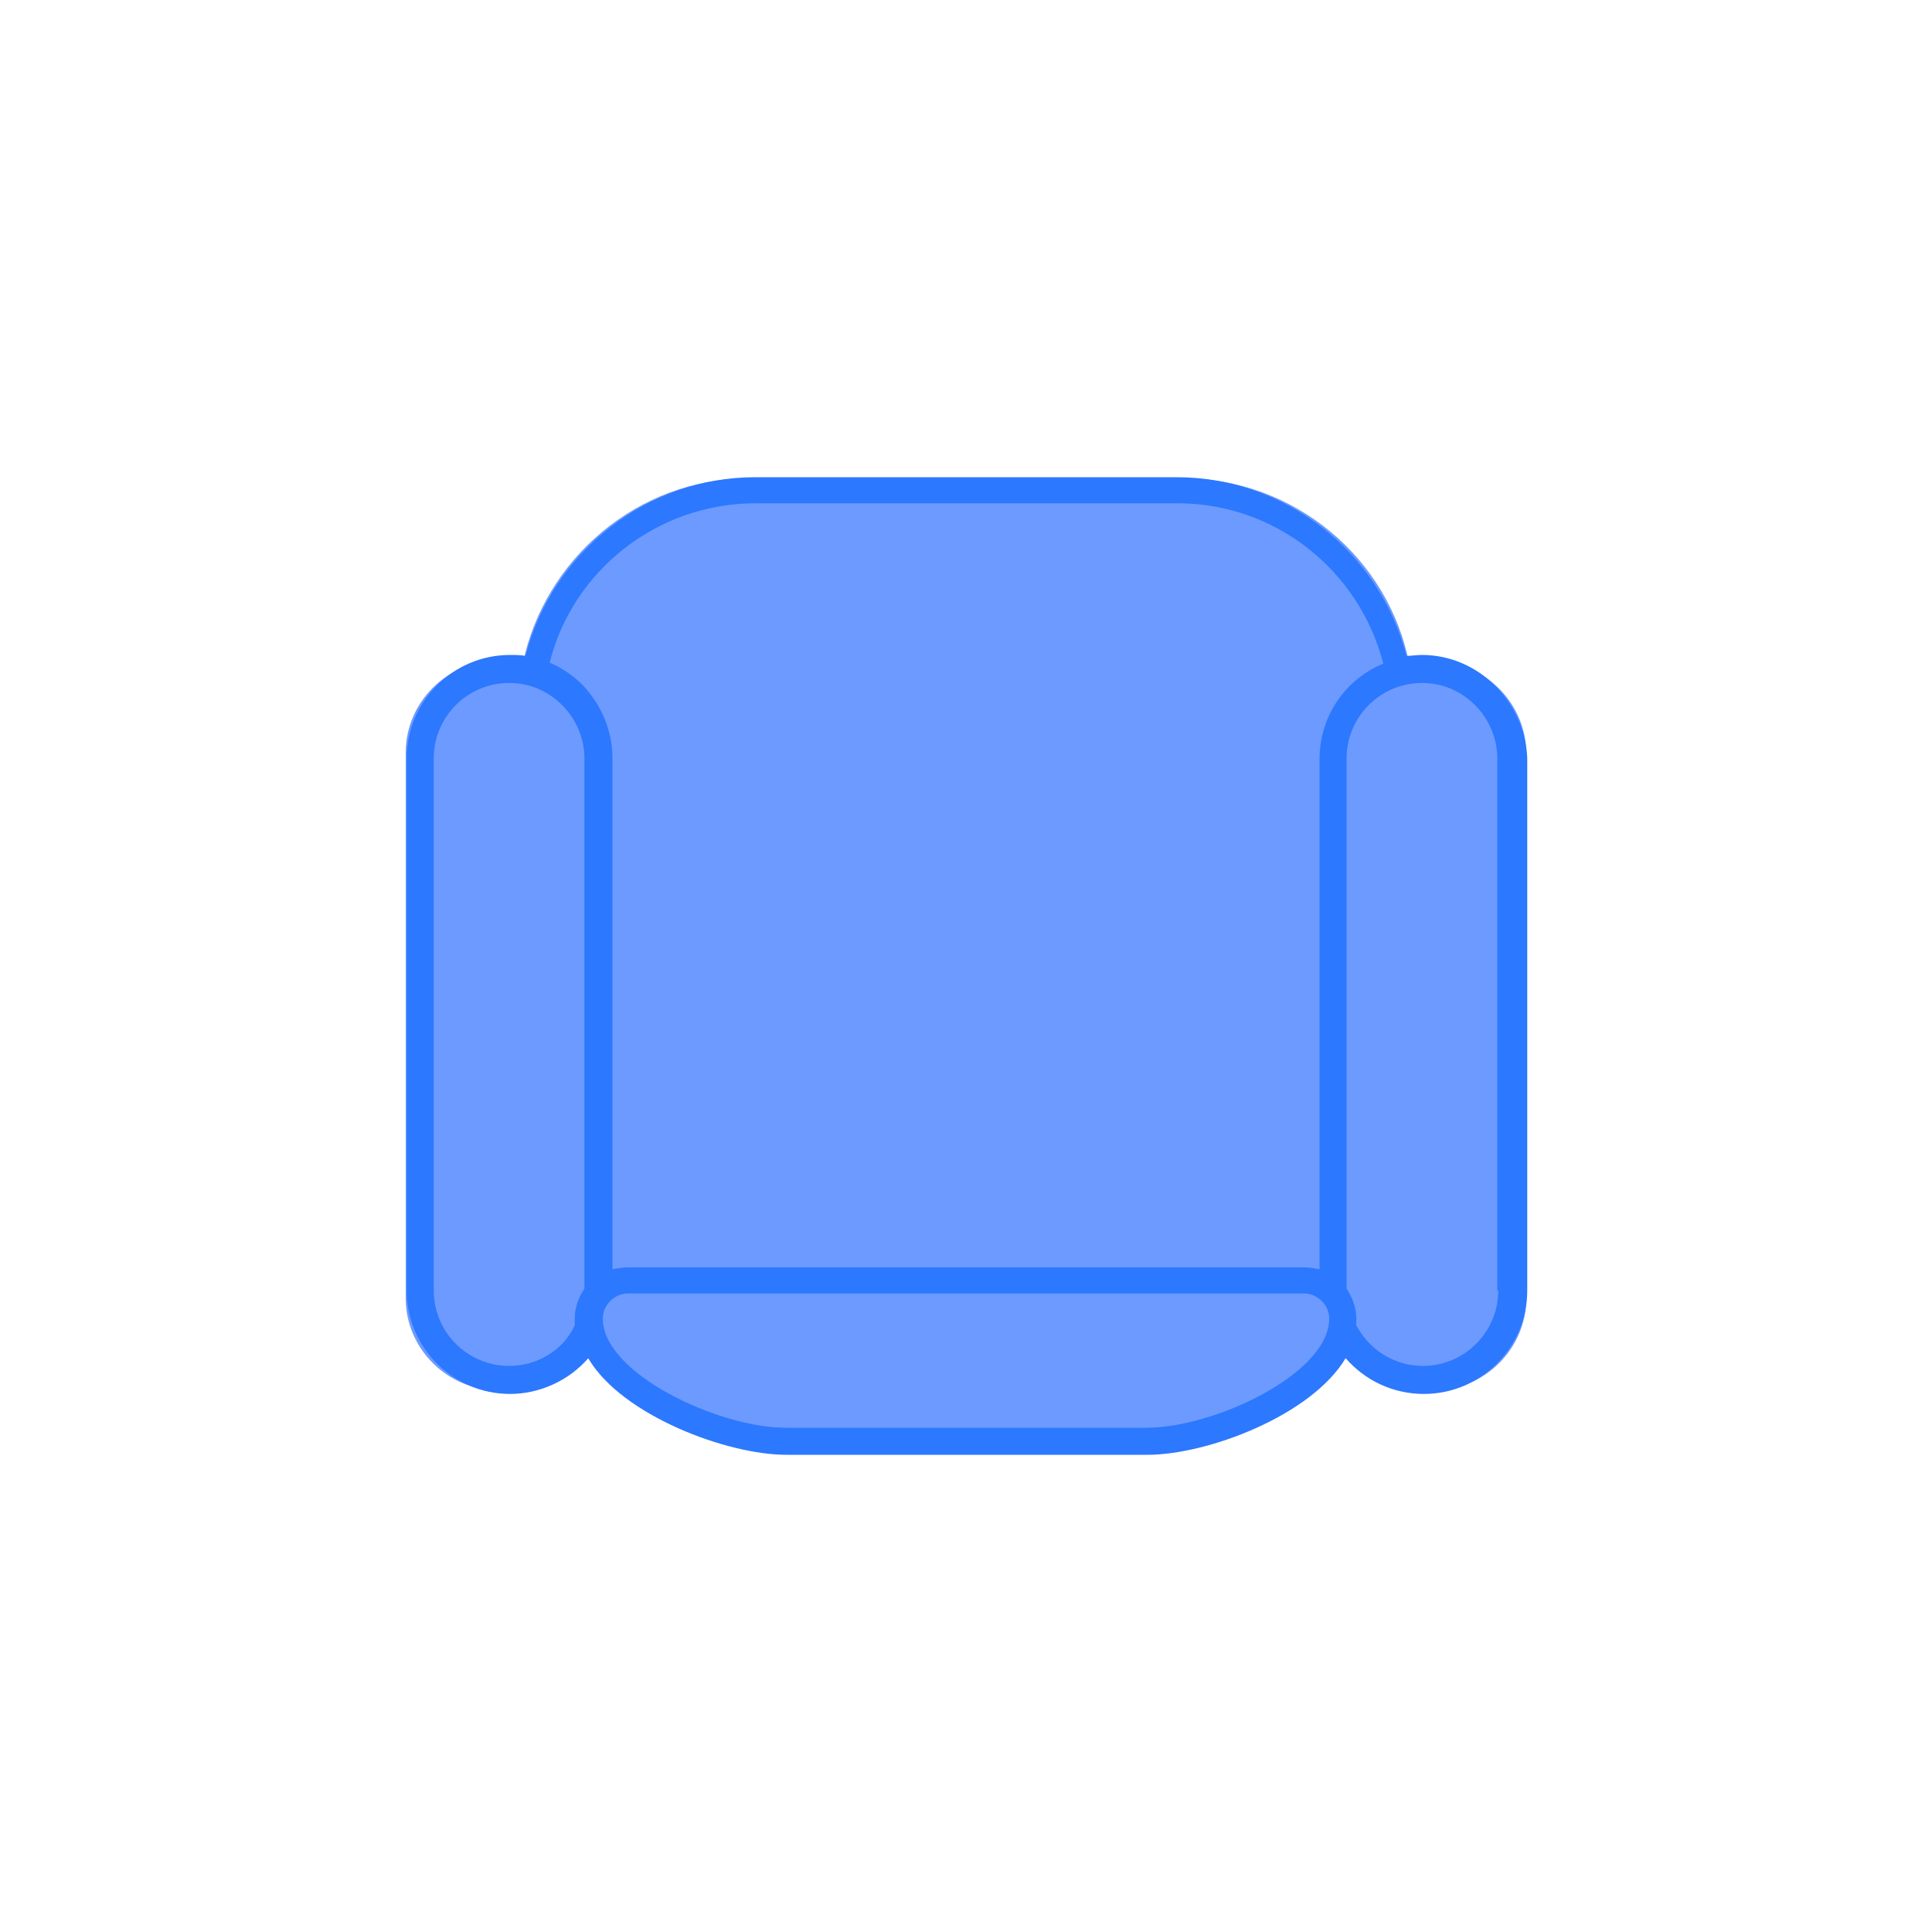
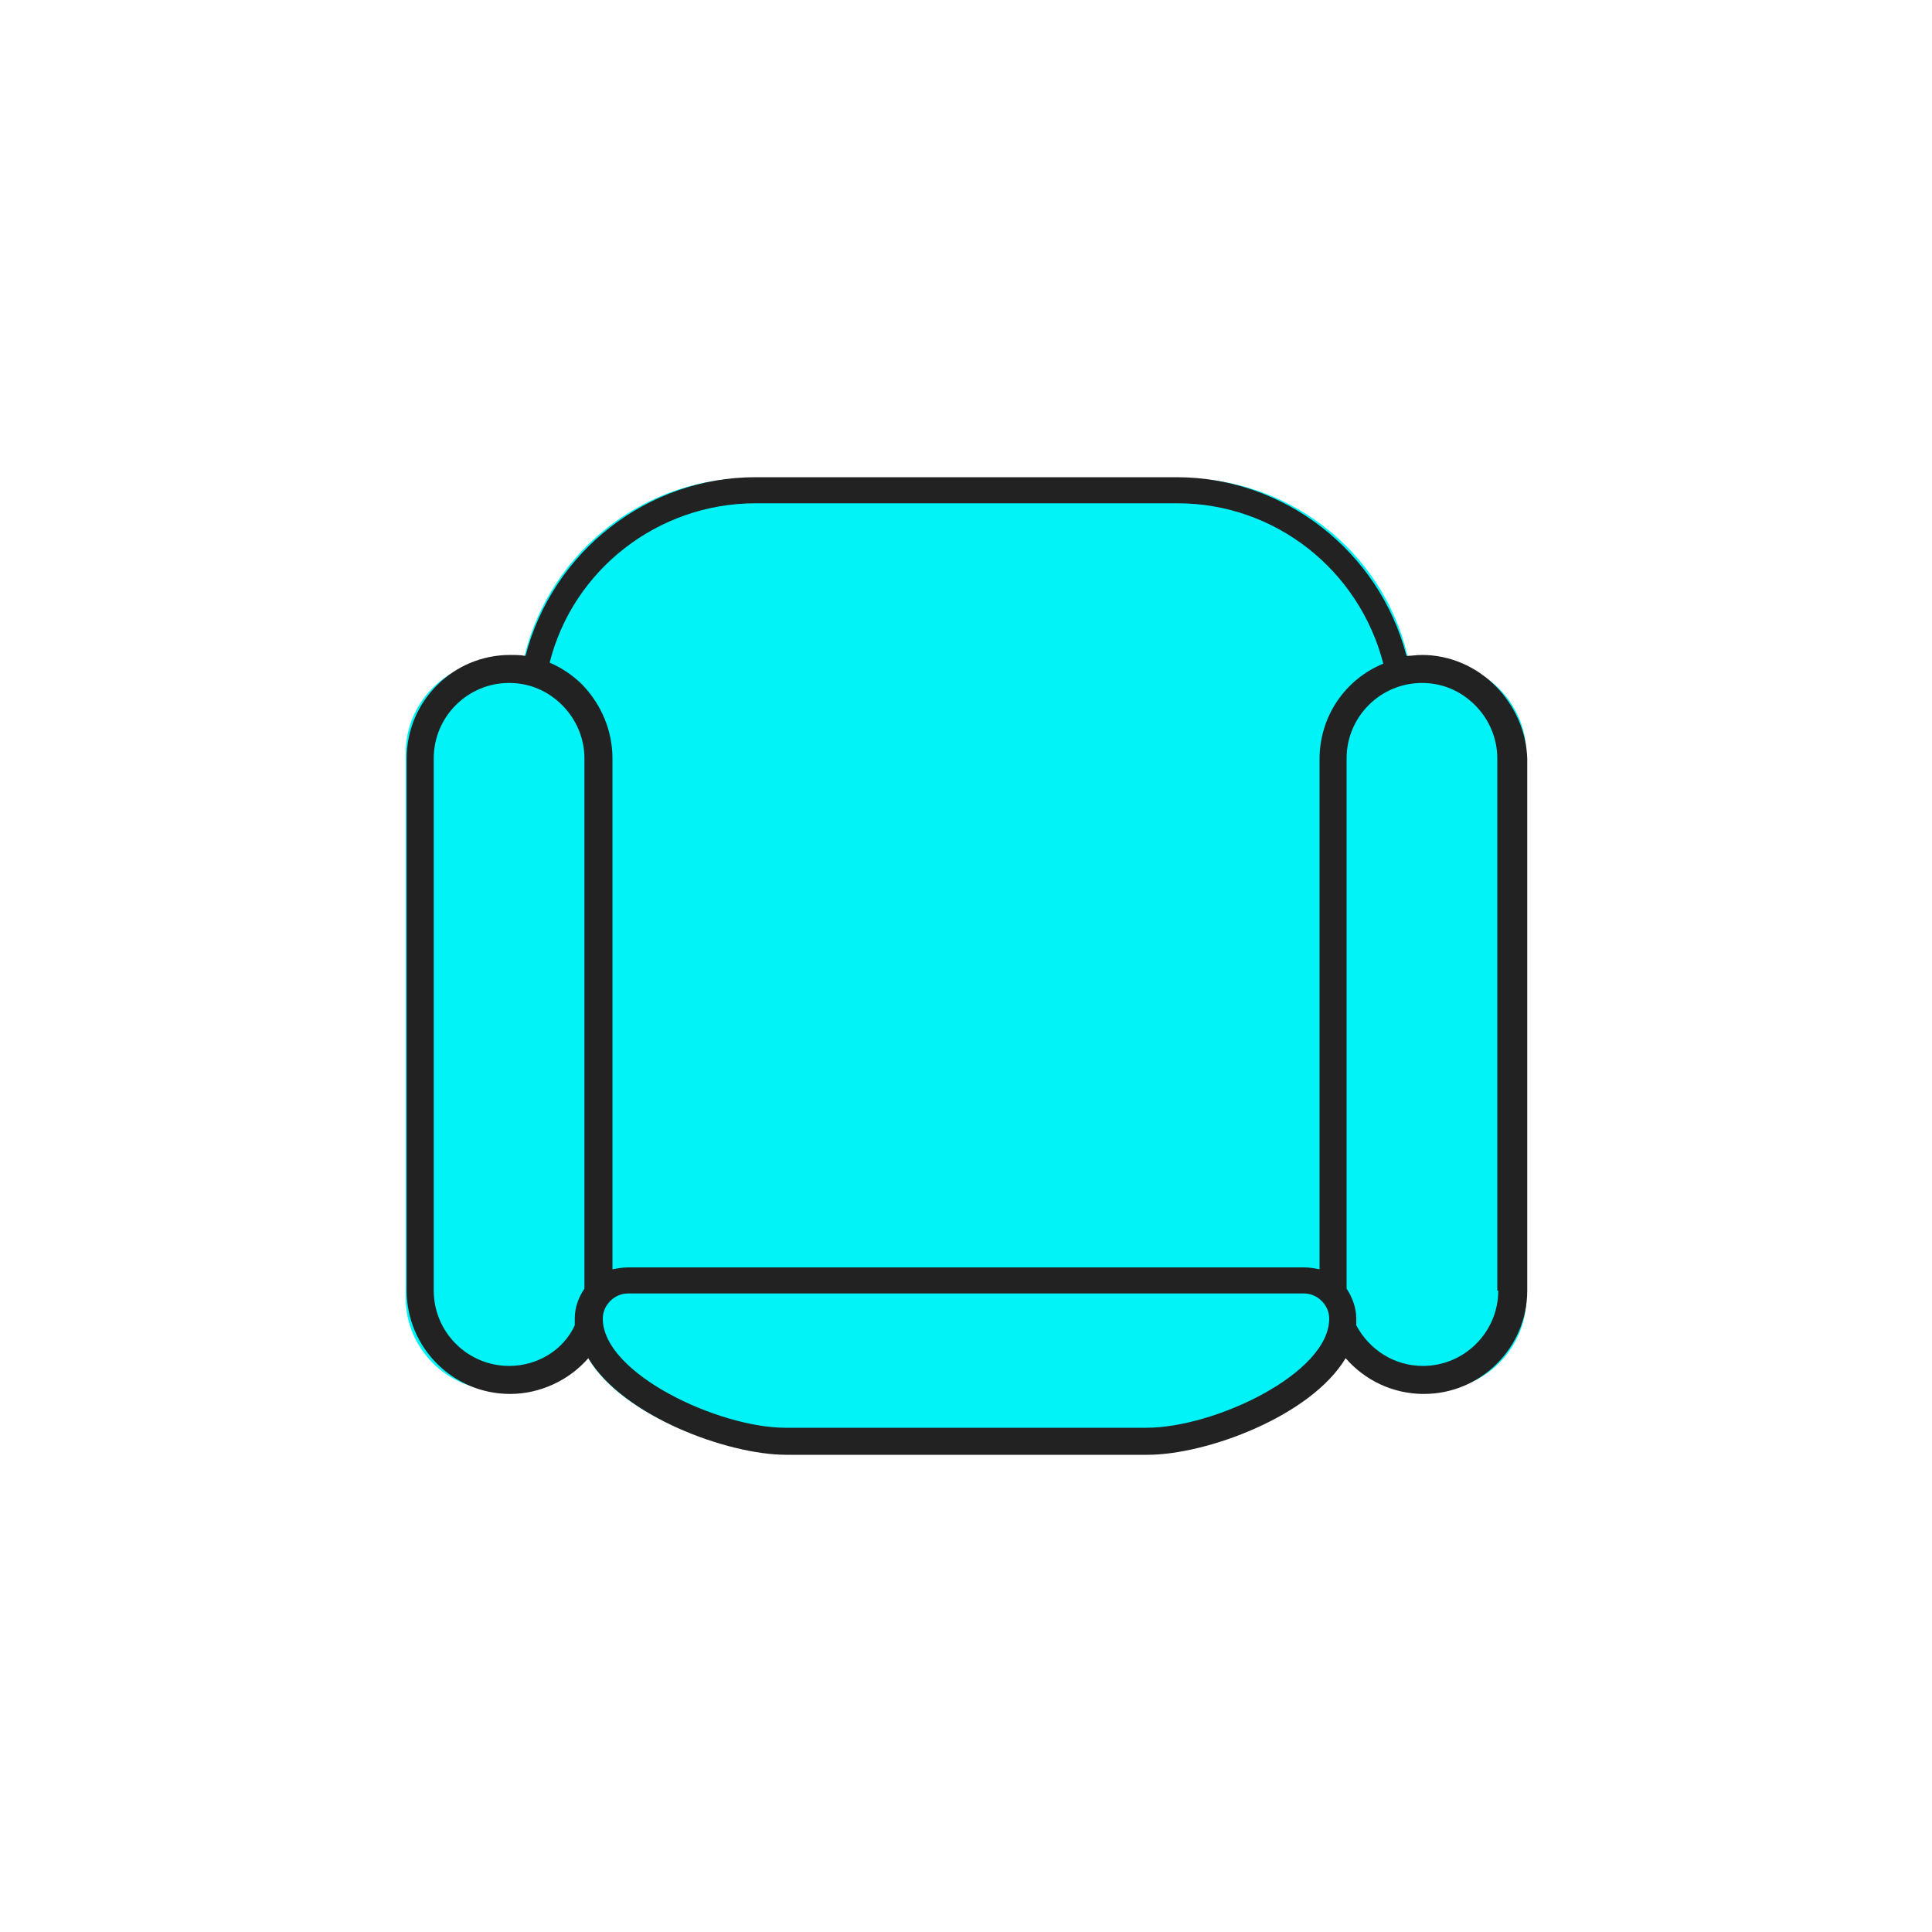
<svg xmlns="http://www.w3.org/2000/svg" version="1.1" id="Слой_1" x="0px" y="0px" viewBox="0 0 200 200" style="enable-background:new 0 0 200 200;" xml:space="preserve">
  <style type="text/css">
- 	.st0{fill:#6c9aff;}
- 	.st1{fill:#2C78FF;}
+ 	.st0{fill:#00f3f7;}
+ 	.st1{fill:#222;}
</style>
  <path class="st0" d="M148.5,68.5c-1.1,0-2.1,0.2-3,0.5c0.1,0,0.3-0.1,0.4-0.2c-2.1-11-11.9-19.3-23.5-19.3H77.6  c-11.6,0-21.3,8.4-23.5,19.3c0.1,0,0.2,0.1,0.3,0.1c-0.9-0.3-1.9-0.5-2.9-0.5c-5.2,0-9.5,4.3-9.5,9.5v56.5c0,5.2,4.3,9.5,9.5,9.5  c3.8,0,7.1-2.2,8.6-5.5l0,0c1.2,6.7,13.8,12,20.7,12h38.4c6.9,0,19.5-5.3,20.7-12l0,0c1.5,3.2,4.8,5.5,8.6,5.5  c5.2,0,9.5-4.3,9.5-9.5V78c0-2.6-1.1-5-2.8-6.7C153.5,69.6,151.1,68.5,148.5,68.5z M138.6,134.3c-0.1-0.1-0.2-0.2-0.3-0.2  C138.4,134.2,138.5,134.2,138.6,134.3z" />
  <path class="st1" d="M154.8,71c-2-2-4.7-3.2-7.6-3.2c-0.6,0-1.1,0.1-1.6,0.1c-2.8-10.8-12.6-18.5-23.8-18.5H78.2  c-11.2,0-21,7.7-23.8,18.5c-0.5-0.1-1.1-0.1-1.6-0.1c-5.9,0-10.7,4.8-10.7,10.7v55.1c0,5.9,4.8,10.7,10.7,10.7  c3.1,0,6.1-1.4,8.1-3.7c3.6,6,14.4,10,20.5,10h37.4c6.1,0,16.9-4,20.5-10c2,2.3,4.9,3.7,8.1,3.7c5.9,0,10.7-4.8,10.7-10.7V78.5  C158,75.7,156.8,73,154.8,71z M78.2,52.1h43.7c10.1,0,18.8,6.9,21.3,16.6c-3.9,1.6-6.6,5.4-6.6,9.9v52.8c-0.5-0.1-1-0.2-1.6-0.2H65  c-0.5,0-1.1,0.1-1.6,0.2V78.5c0-2.8-1.1-5.5-3.1-7.6c-1-1-2.2-1.8-3.4-2.3C59.3,59,68.1,52.1,78.2,52.1z M52.7,141.4  c-4.3,0-7.8-3.5-7.8-7.8V78.5c0-4.3,3.5-7.8,7.8-7.8c2.1,0,4,0.8,5.5,2.3c1.5,1.5,2.3,3.5,2.3,5.5v54.9c-0.6,0.9-1,1.9-1,3.1  c0,0.2,0,0.5,0,0.7C58.3,139.8,55.6,141.4,52.7,141.4z M118.7,147.8H81.3c-6.9,0-18.9-5.6-18.9-11.3c0-1.4,1.2-2.6,2.6-2.6h70  c1.4,0,2.6,1.2,2.6,2.6C137.6,142.2,125.7,147.8,118.7,147.8z M155.1,133.6c0,4.3-3.5,7.8-7.8,7.8c-2.9,0-5.5-1.6-6.9-4.2  c0-0.2,0-0.5,0-0.7c0-1.1-0.4-2.2-1-3.1V78.5c0-4.3,3.5-7.8,7.8-7.8c2.1,0,4,0.8,5.5,2.3c1.5,1.5,2.3,3.5,2.3,5.5V133.6z" />
</svg>
